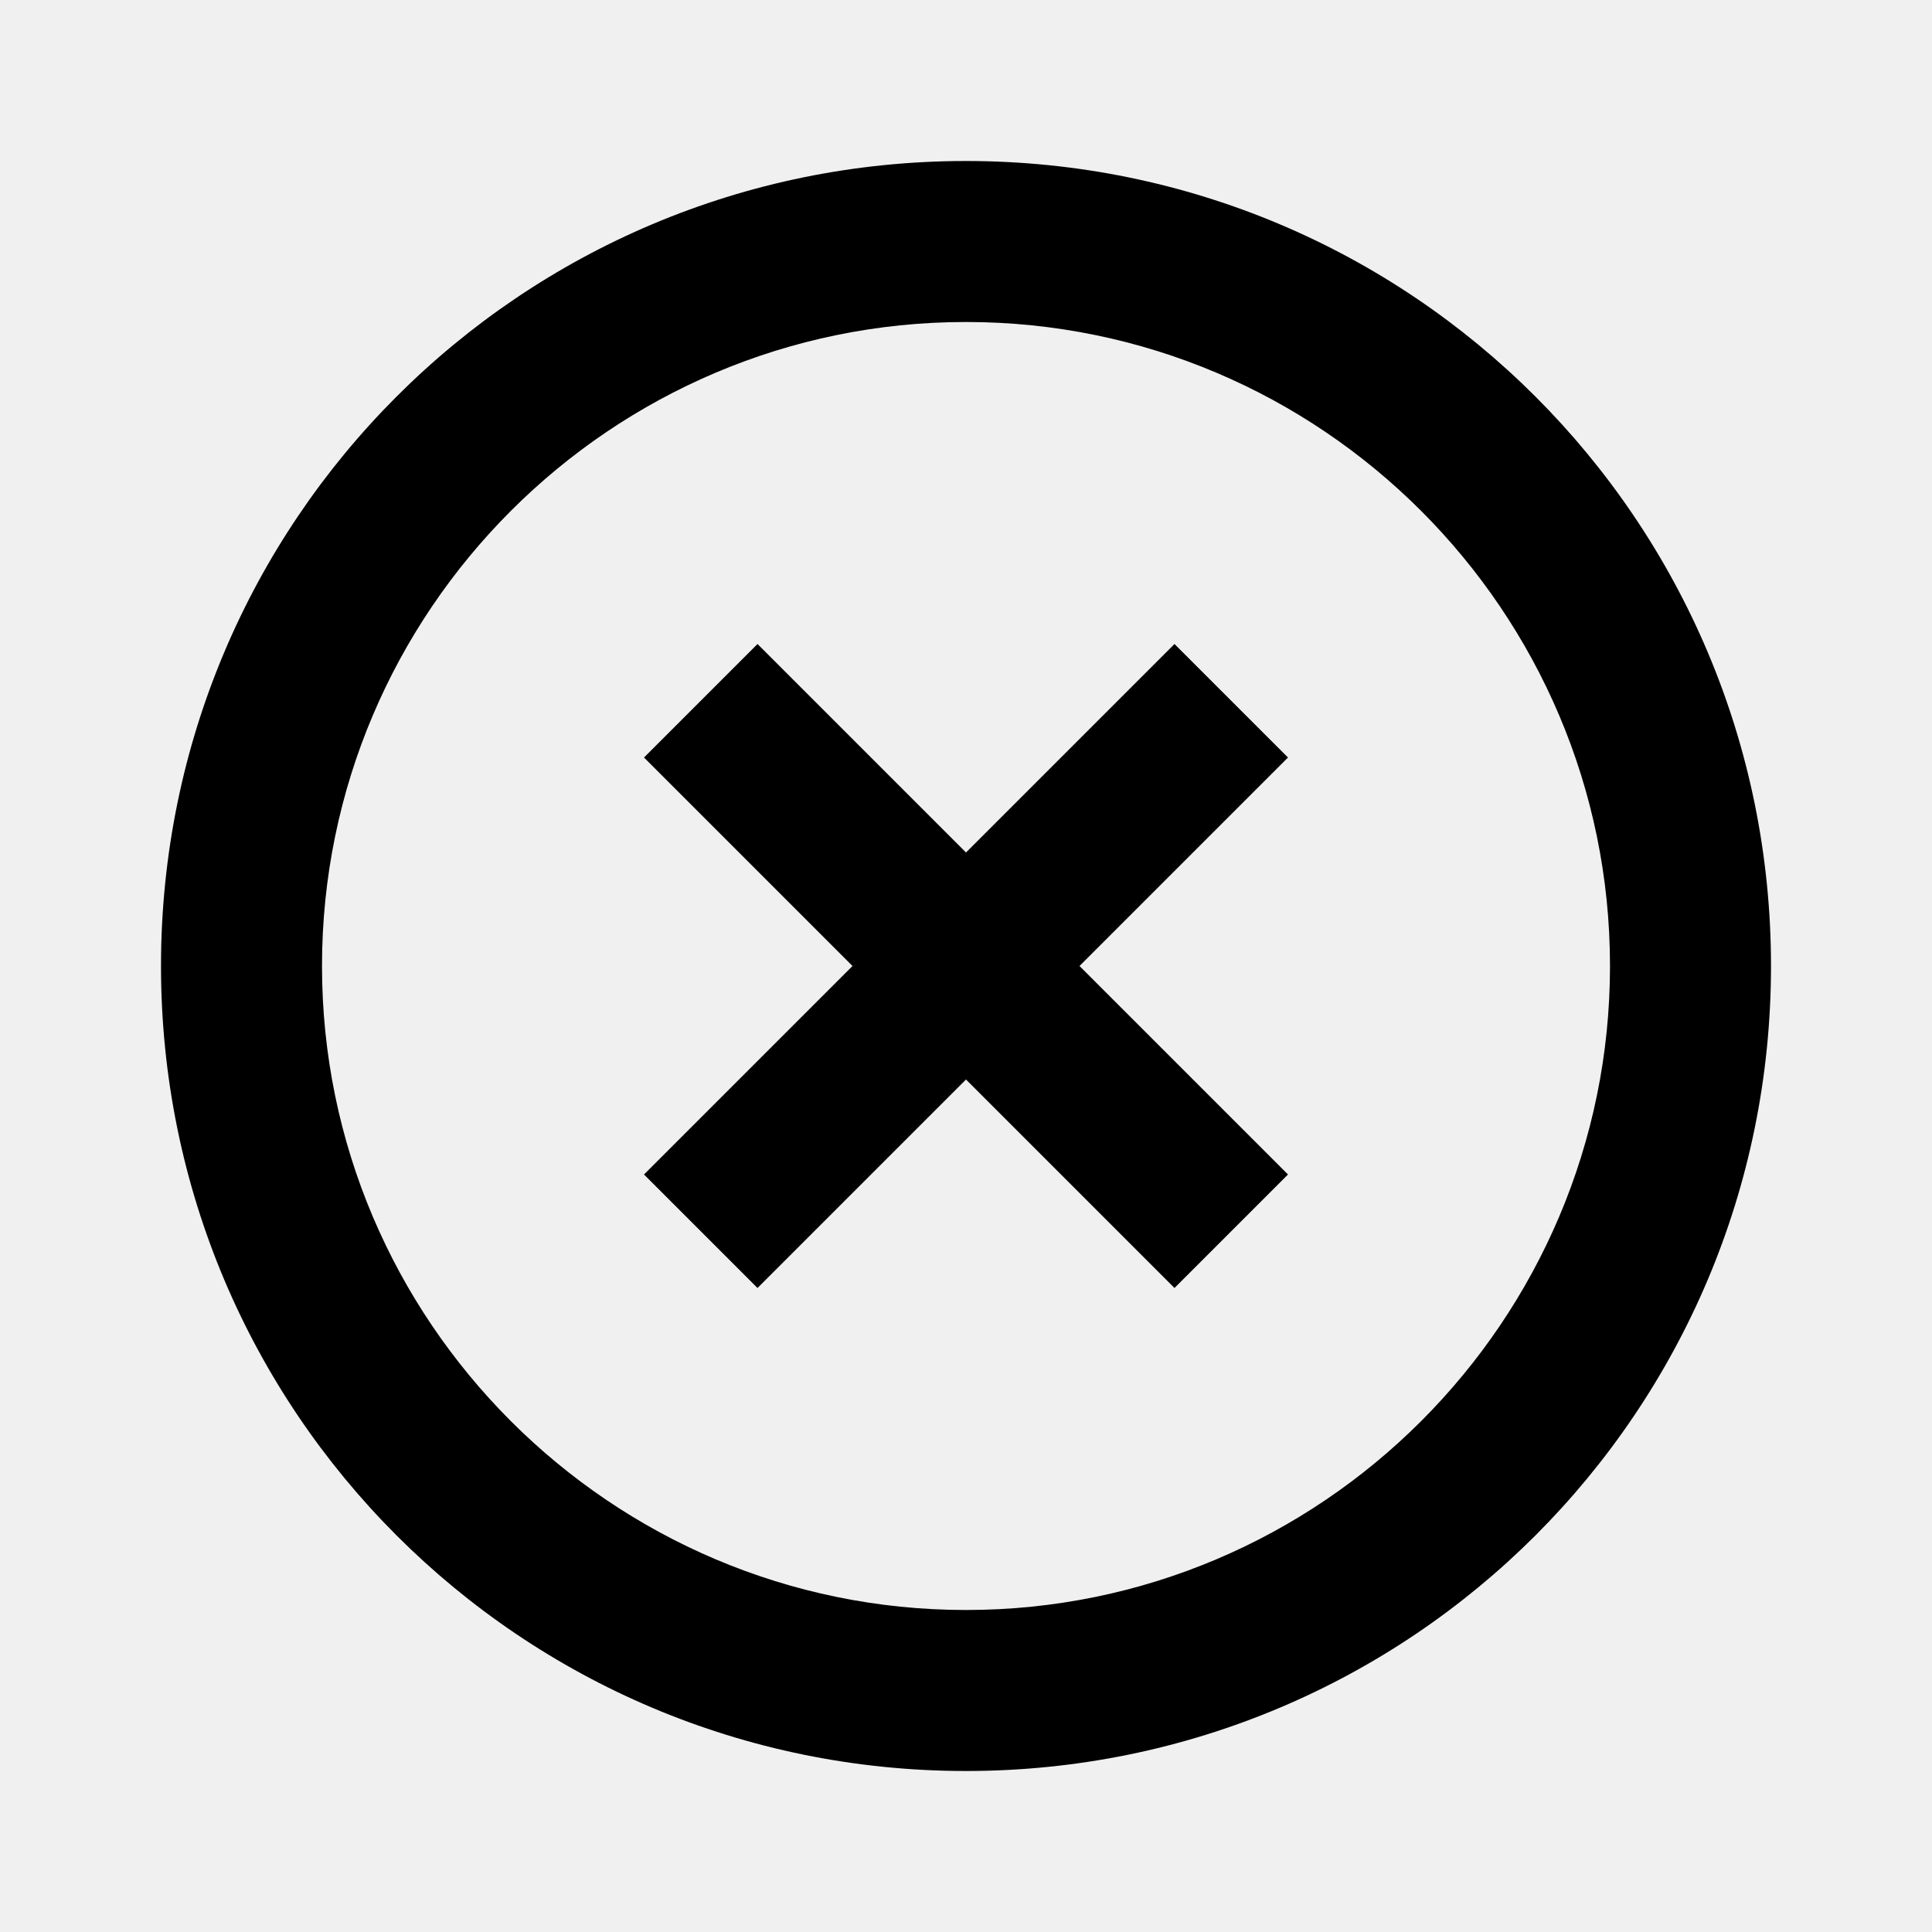
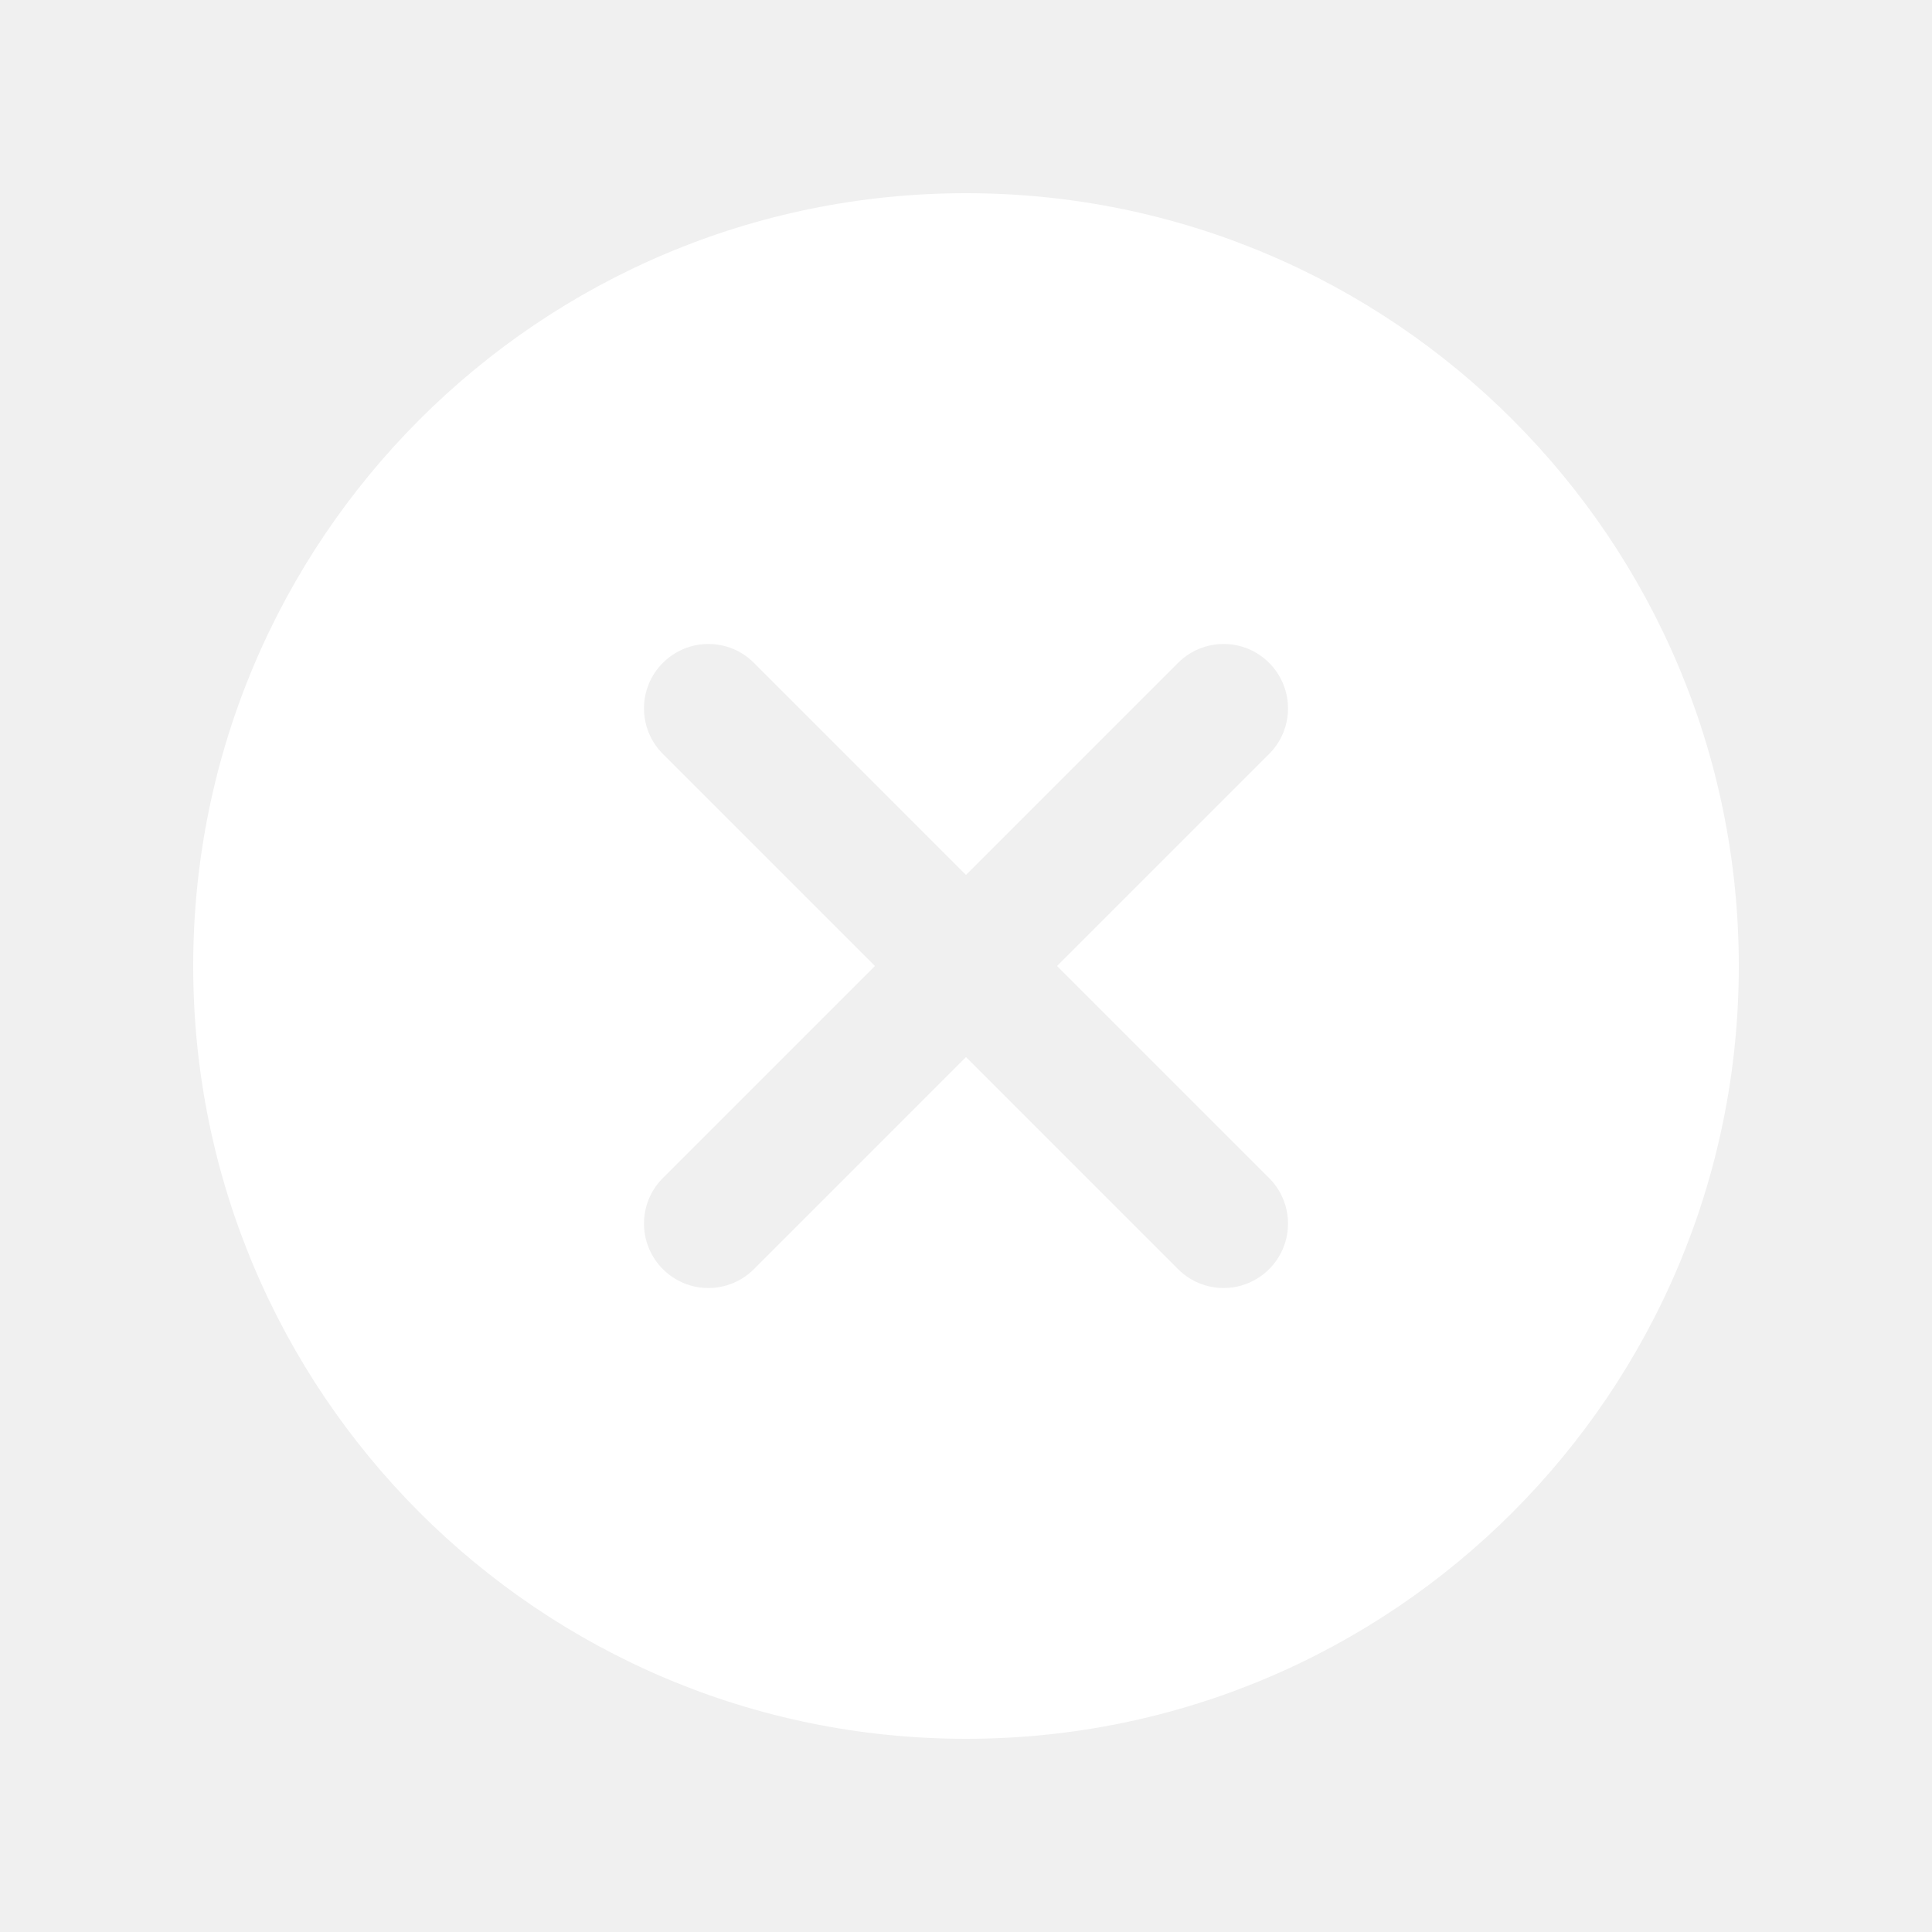
- <svg xmlns="http://www.w3.org/2000/svg" height="24px" viewBox="0 0 24 24" width="24px" fill="#000000">
-   <path d="M0 0h24v24H0V0z" fill="none" />
-   <path d="M14.59 8L12 10.59 9.41 8 8 9.41 10.59 12 8 14.59 9.41 16 12 13.41 14.59 16 16 14.59 13.41 12 16 9.41 14.59 8zM12 2C6.47 2 2 6.47 2 12s4.47 10 10 10 10-4.47 10-10S17.53 2 12 2zm0 18c-4.41 0-8-3.59-8-8s3.59-8 8-8 8 3.59 8 8-3.59 8-8 8z" />
+ <svg xmlns="http://www.w3.org/2000/svg" fill="#ffffff" viewBox="0 0 30 30" width="30px" height="30px">
+   <path d="M15,3C8.373,3,3,8.373,3,15c0,6.627,5.373,12,12,12s12-5.373,12-12C27,8.373,21.627,3,15,3z M16.414,15 c0,0,3.139,3.139,3.293,3.293c0.391,0.391,0.391,1.024,0,1.414c-0.391,0.391-1.024,0.391-1.414,0C18.139,19.554,15,16.414,15,16.414 s-3.139,3.139-3.293,3.293c-0.391,0.391-1.024,0.391-1.414,0c-0.391-0.391-0.391-1.024,0-1.414C10.446,18.139,13.586,15,13.586,15 s-3.139-3.139-3.293-3.293c-0.391-0.391-0.391-1.024,0-1.414c0.391-0.391,1.024-0.391,1.414,0C11.861,10.446,15,13.586,15,13.586 s3.139-3.139,3.293-3.293c0.391-0.391,1.024-0.391,1.414,0c0.391,0.391,0.391,1.024,0,1.414C19.554,11.861,16.414,15,16.414,15z" />
</svg>
